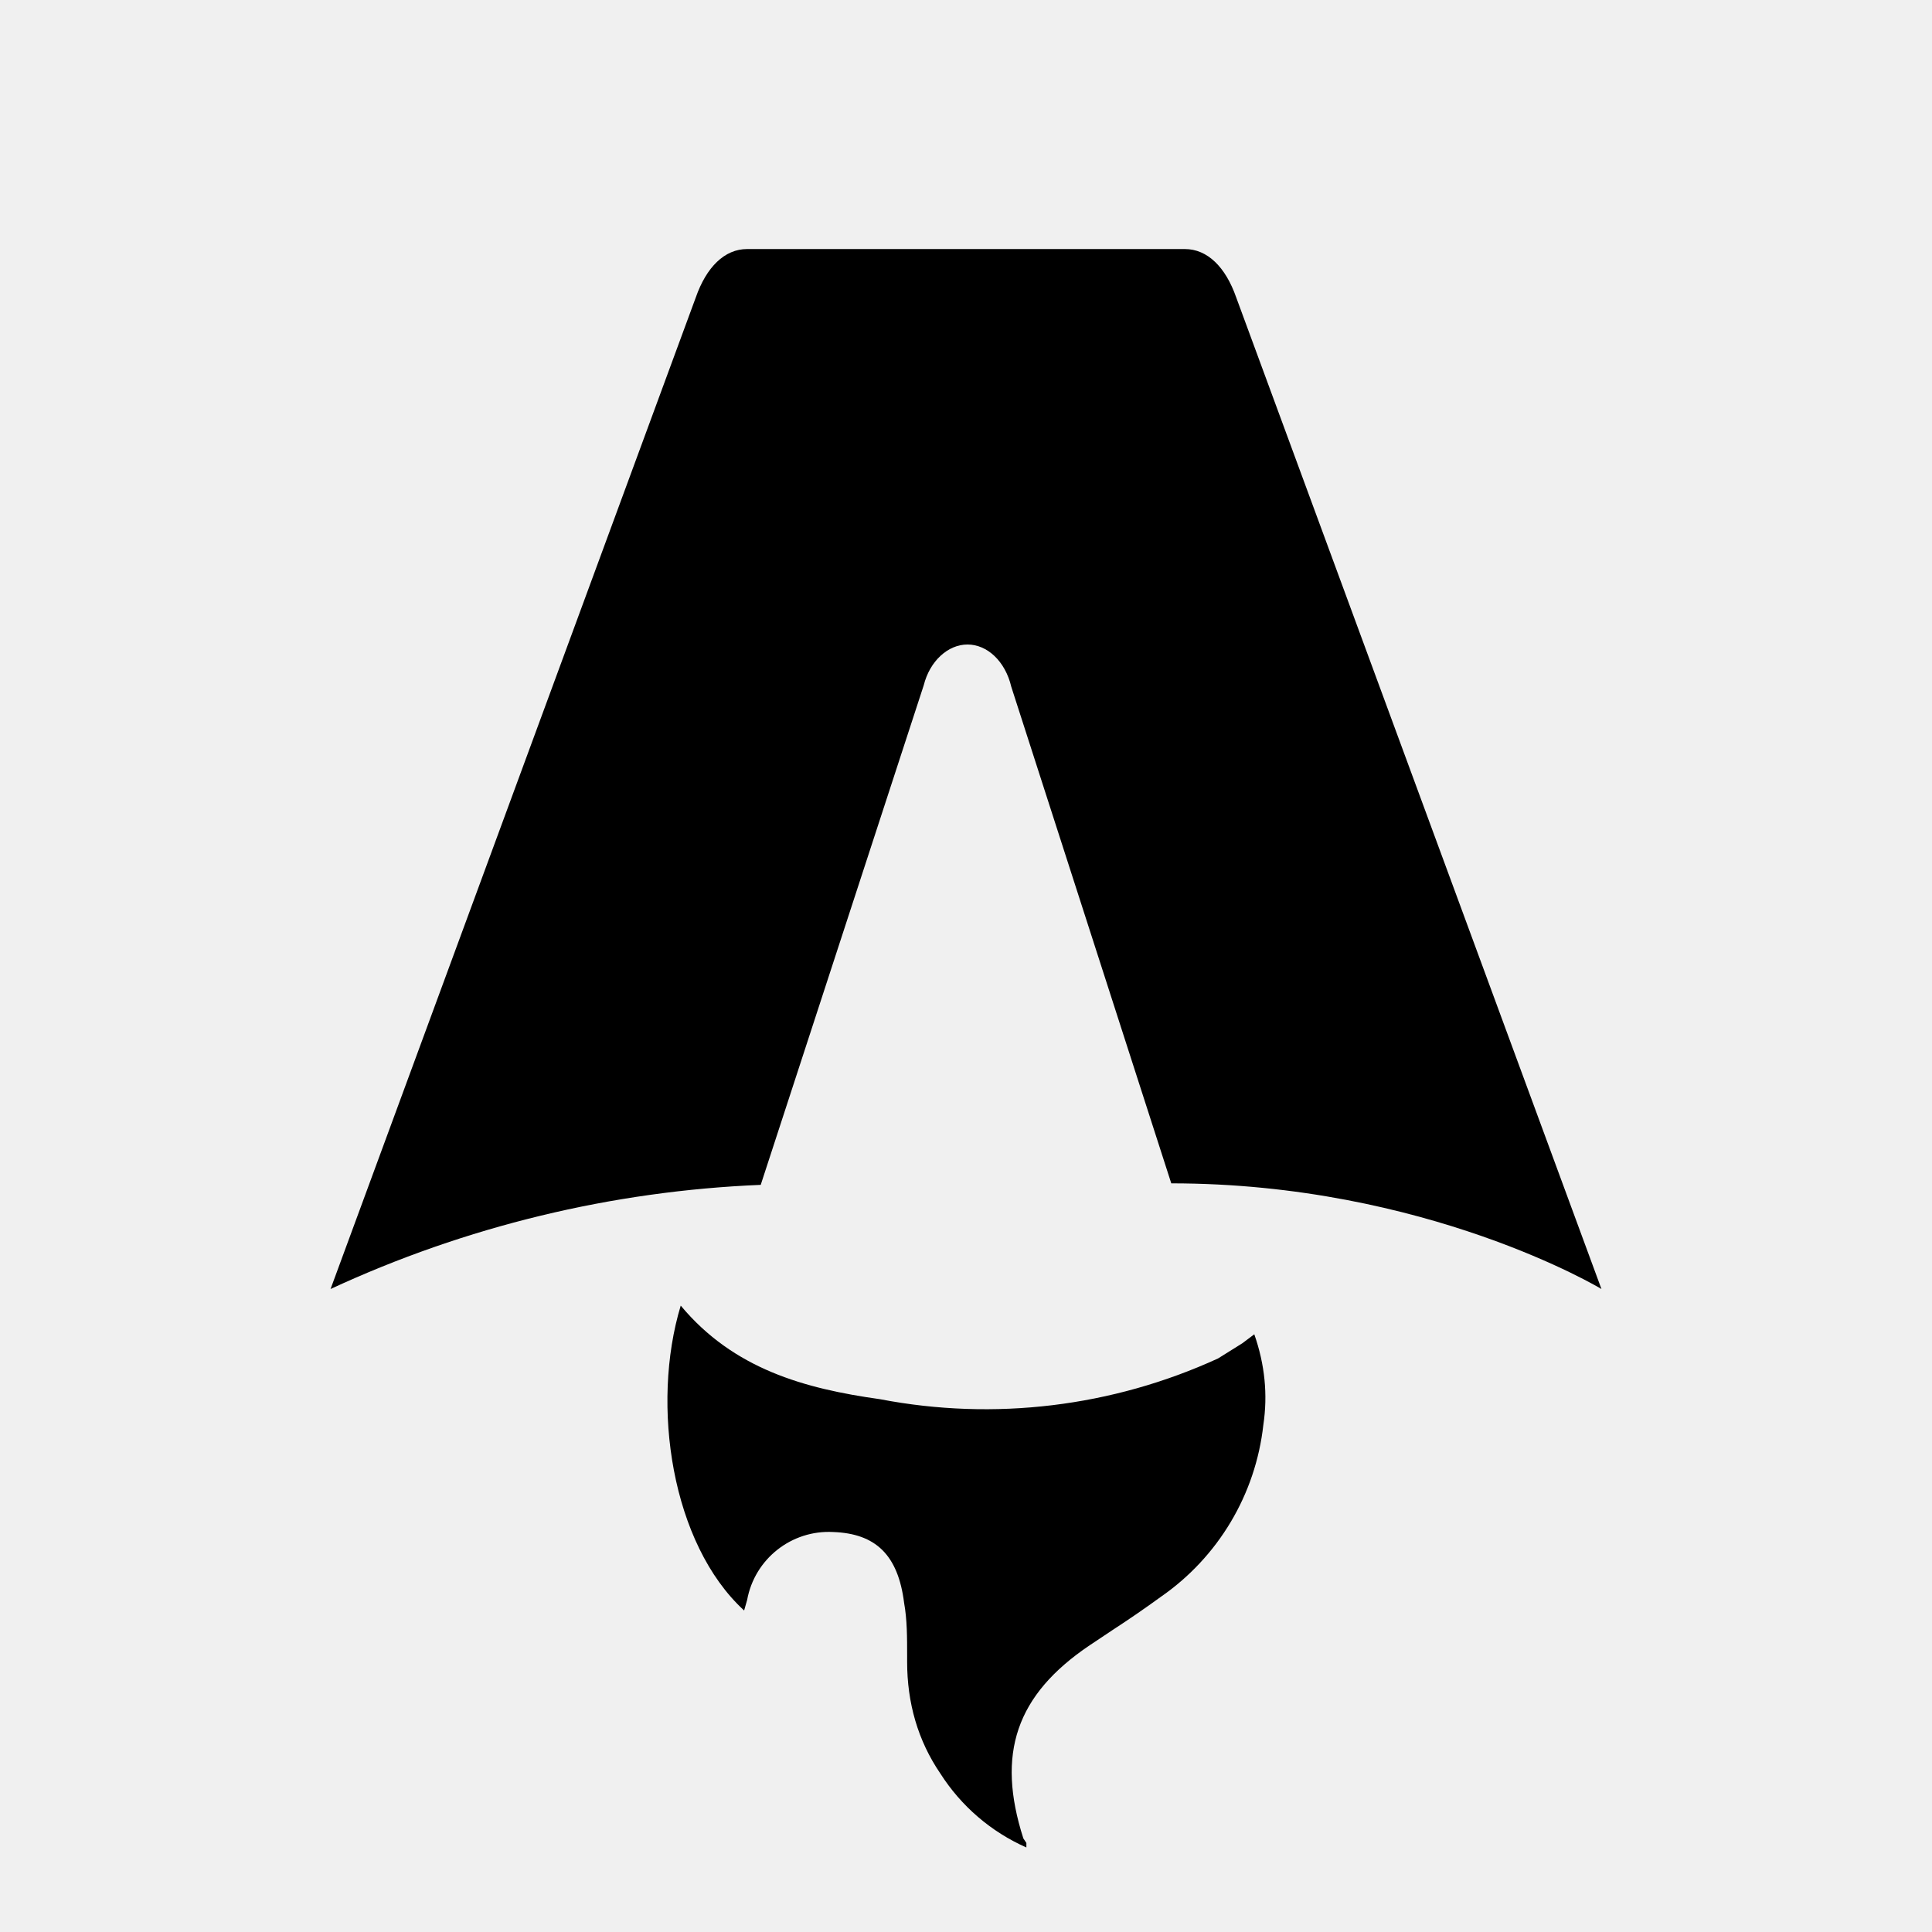
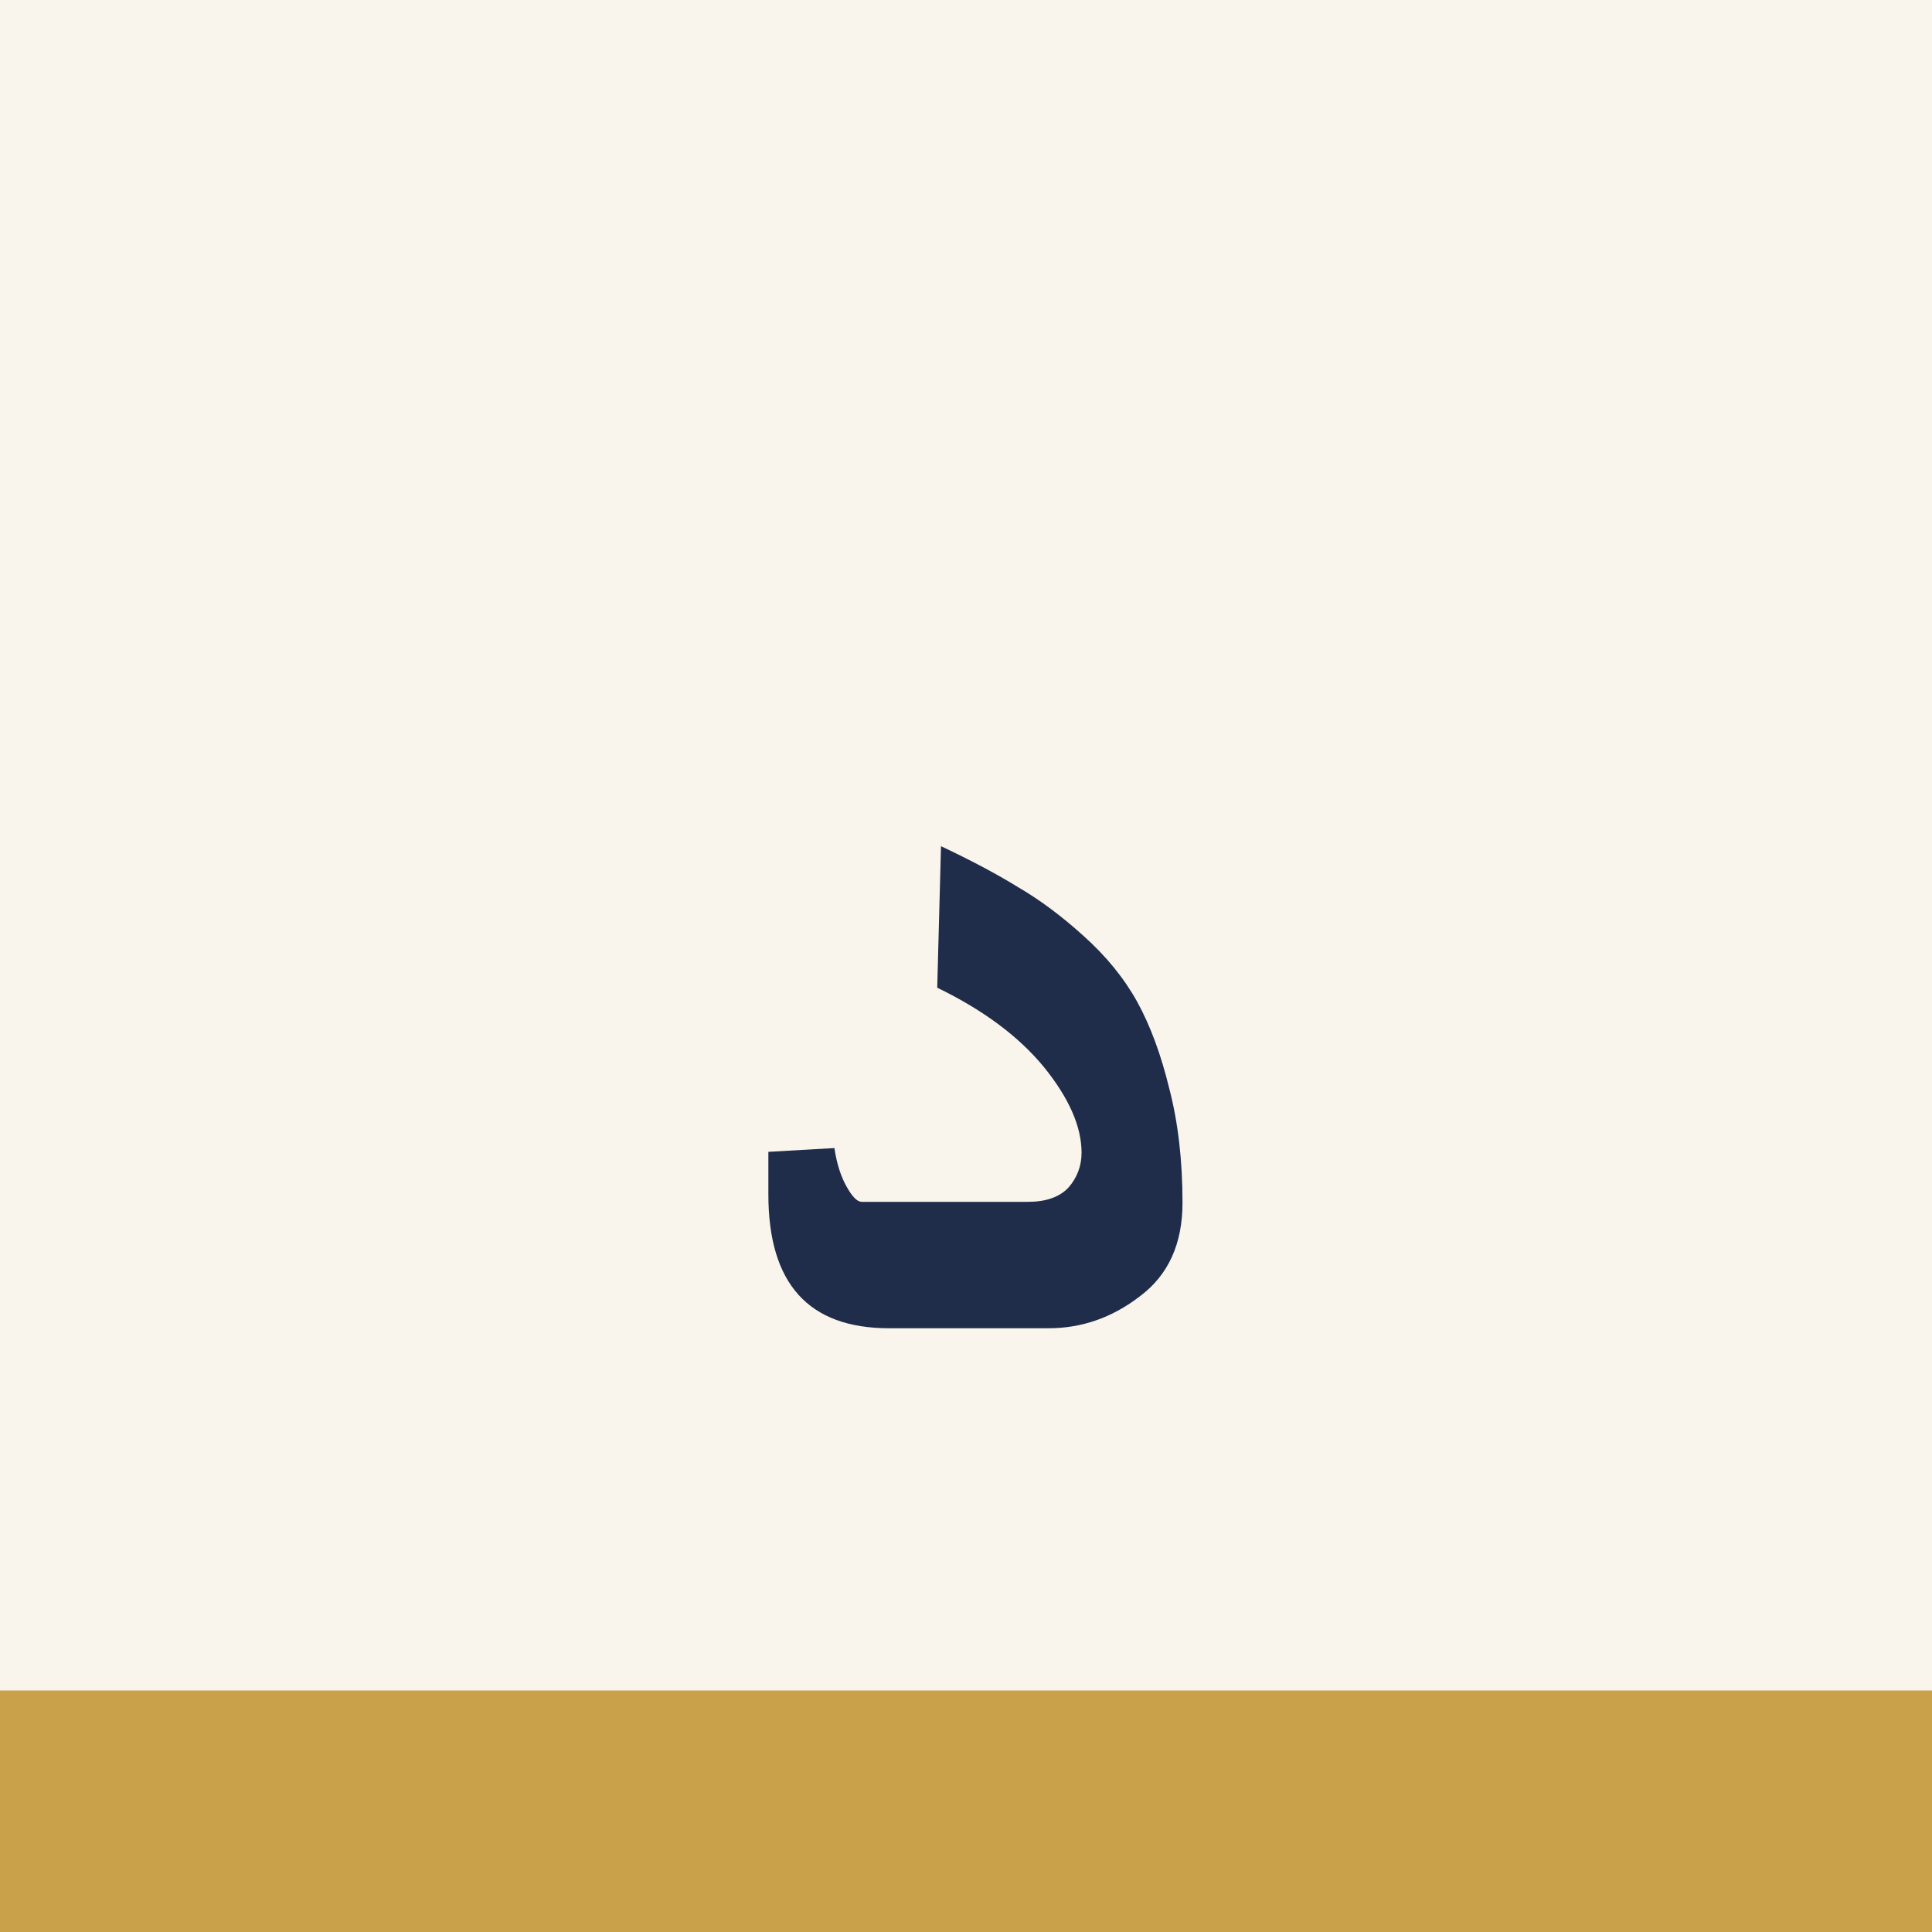
- <svg xmlns="http://www.w3.org/2000/svg" fill="none" viewBox="0 0 128 128">
-   <path d="M50.4 78.5a75.1 75.1 0 0 0-28.5 6.9l24.2-65.7c.7-2 1.9-3.2 3.4-3.2h29c1.5 0 2.7 1.2 3.4 3.2l24.2 65.7s-11.6-7-28.5-7L67 45.5c-.4-1.7-1.6-2.8-2.9-2.8-1.3 0-2.5 1.1-2.9 2.7L50.4 78.5Zm-1.1 28.2Zm-4.2-20.2c-2 6.6-.6 15.8 4.2 20.2a17.5 17.5 0 0 1 .2-.7 5.5 5.5 0 0 1 5.7-4.5c2.8.1 4.3 1.5 4.7 4.7.2 1.1.2 2.3.2 3.5v.4c0 2.7.7 5.2 2.2 7.4a13 13 0 0 0 5.7 4.9v-.3l-.2-.3c-1.8-5.6-.5-9.5 4.4-12.8l1.5-1a73 73 0 0 0 3.2-2.2 16 16 0 0 0 6.8-11.4c.3-2 .1-4-.6-6l-.8.6-1.6 1a37 37 0 0 1-22.4 2.7c-5-.7-9.7-2-13.2-6.2Z" />
-   <style>
-         path { fill: #000; }
-         @media (prefers-color-scheme: dark) {
-             path { fill: #FFF; }
-         }
-     </style>
+ <svg xmlns="http://www.w3.org/2000/svg" viewBox="0 0 32 32">
+   <rect width="32" height="32" fill="#f9f5ec" />
+   <rect x="0" y="28" width="32" height="4" fill="#c9a14a" />
+   <text x="16" y="22" text-anchor="middle" font-family="Georgia, serif" font-size="20" font-weight="700" fill="#1f2c4a">د</text>
</svg>
